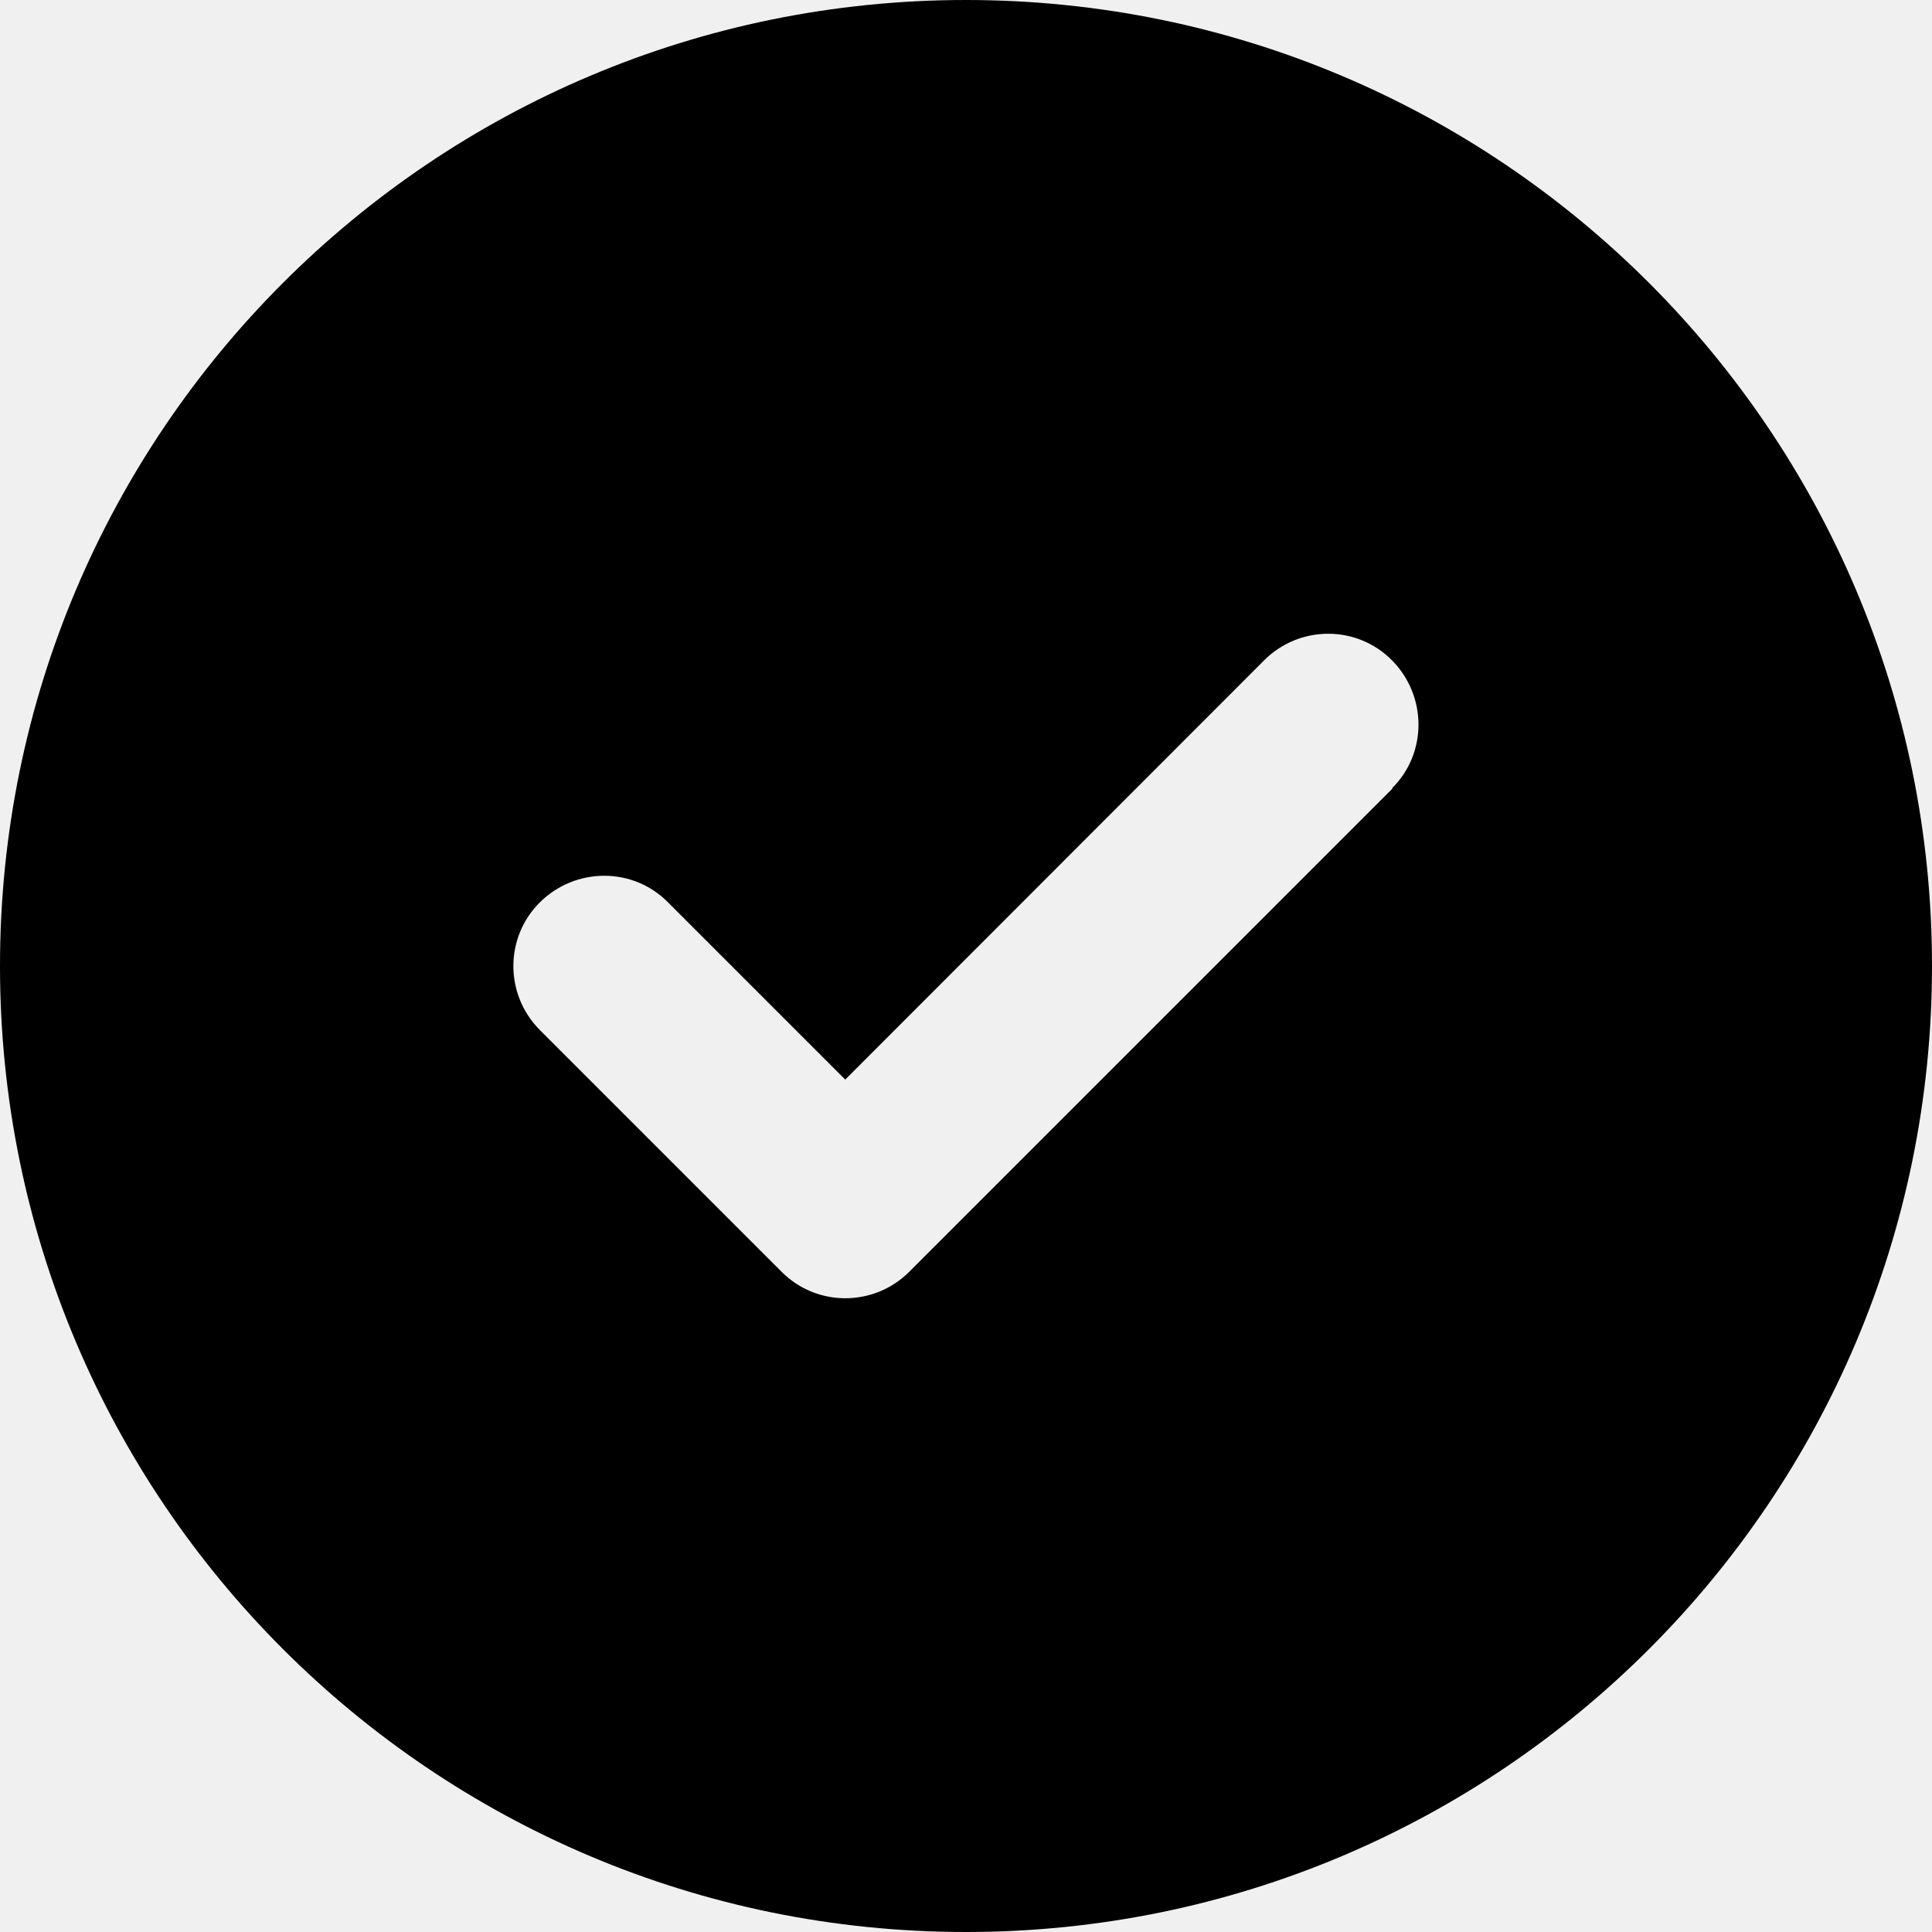
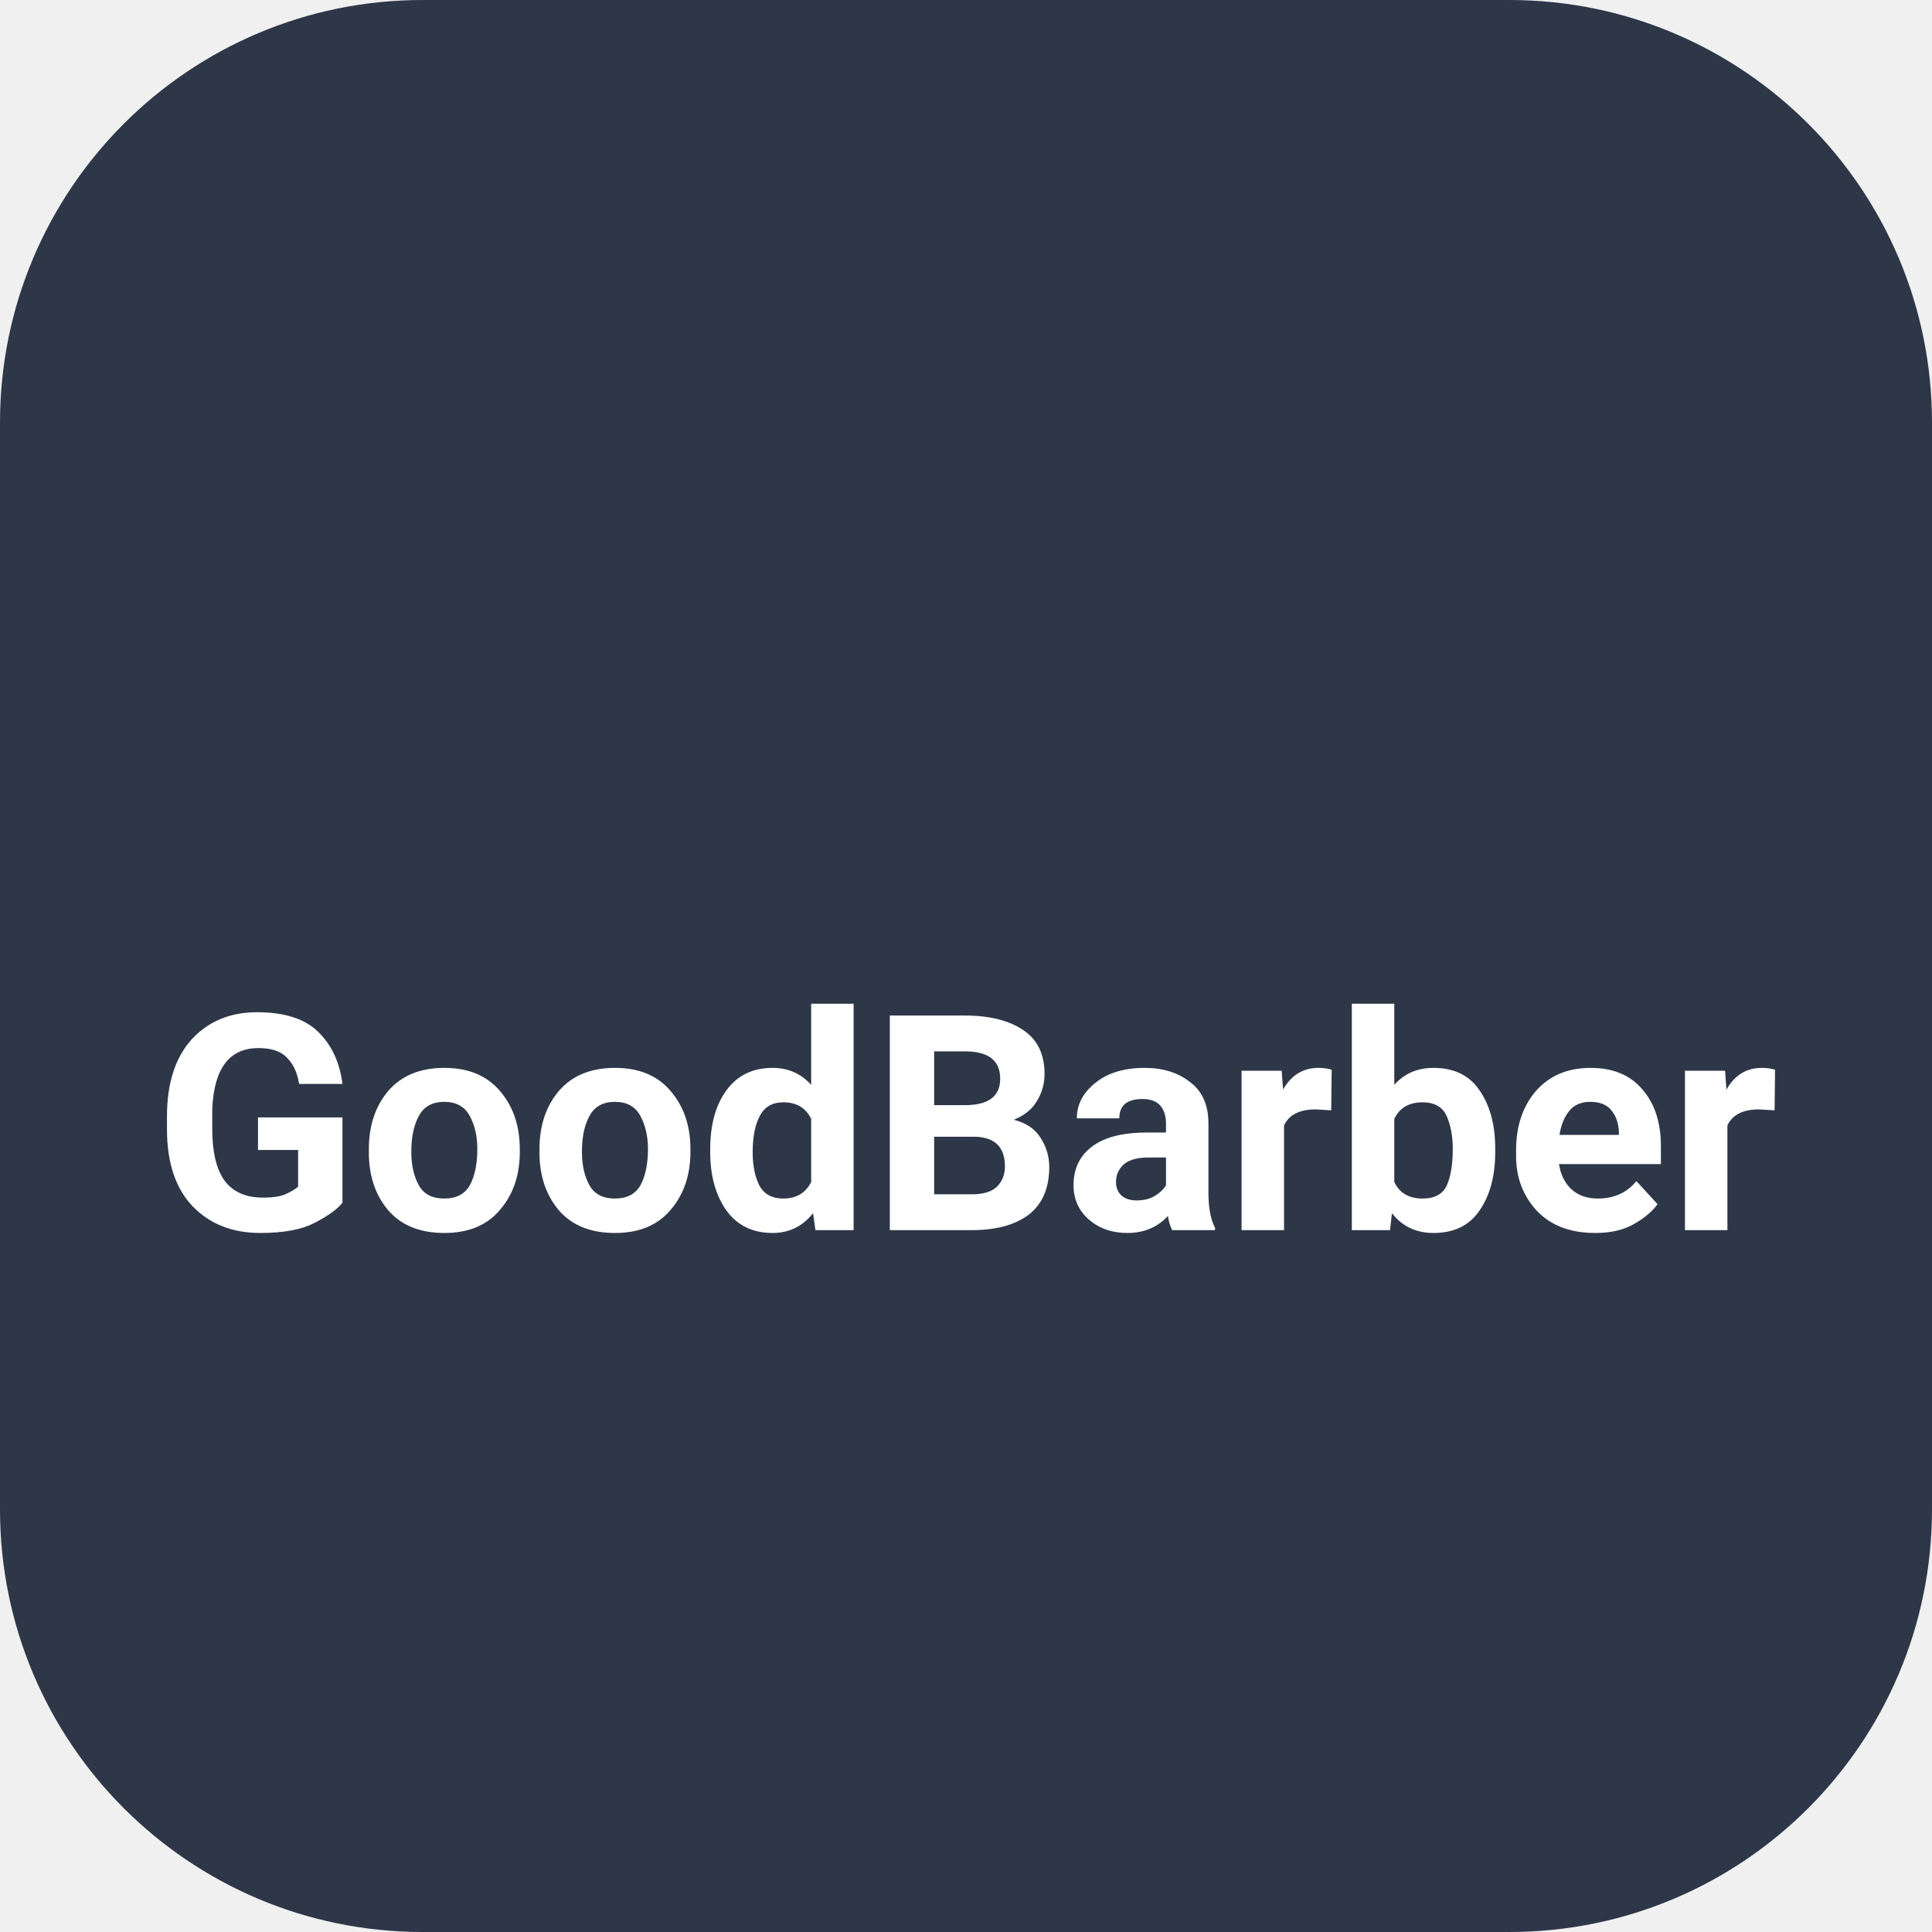
- <svg xmlns="http://www.w3.org/2000/svg" viewBox="0 0 512 512">
-   <path d="M256 512A256 256 0 1 0 256 0a256 256 0 1 0 0 512zM369 209L241 337c-9.4 9.4-24.6 9.4-33.9 0l-64-64c-9.4-9.4-9.4-24.6 0-33.9s24.6-9.4 33.9 0l47 47L335 175c9.4-9.4 24.6-9.4 33.9 0s9.4 24.6 0 33.9z" />
+ <svg xmlns="http://www.w3.org/2000/svg" viewBox="0 0 64 64" width="64" height="64">
+   <rect width="64" height="64" rx="14" fill="#2D3748" />
+   <text x="32" y="38" font-family="-apple-system, BlinkMacSystemFont, 'Segoe UI', Roboto, Helvetica, Arial, sans-serif" font-size="10" font-weight="700" fill="#FFFFFF" text-anchor="middle" dominant-baseline="middle">GoodBarber</text>
</svg>
